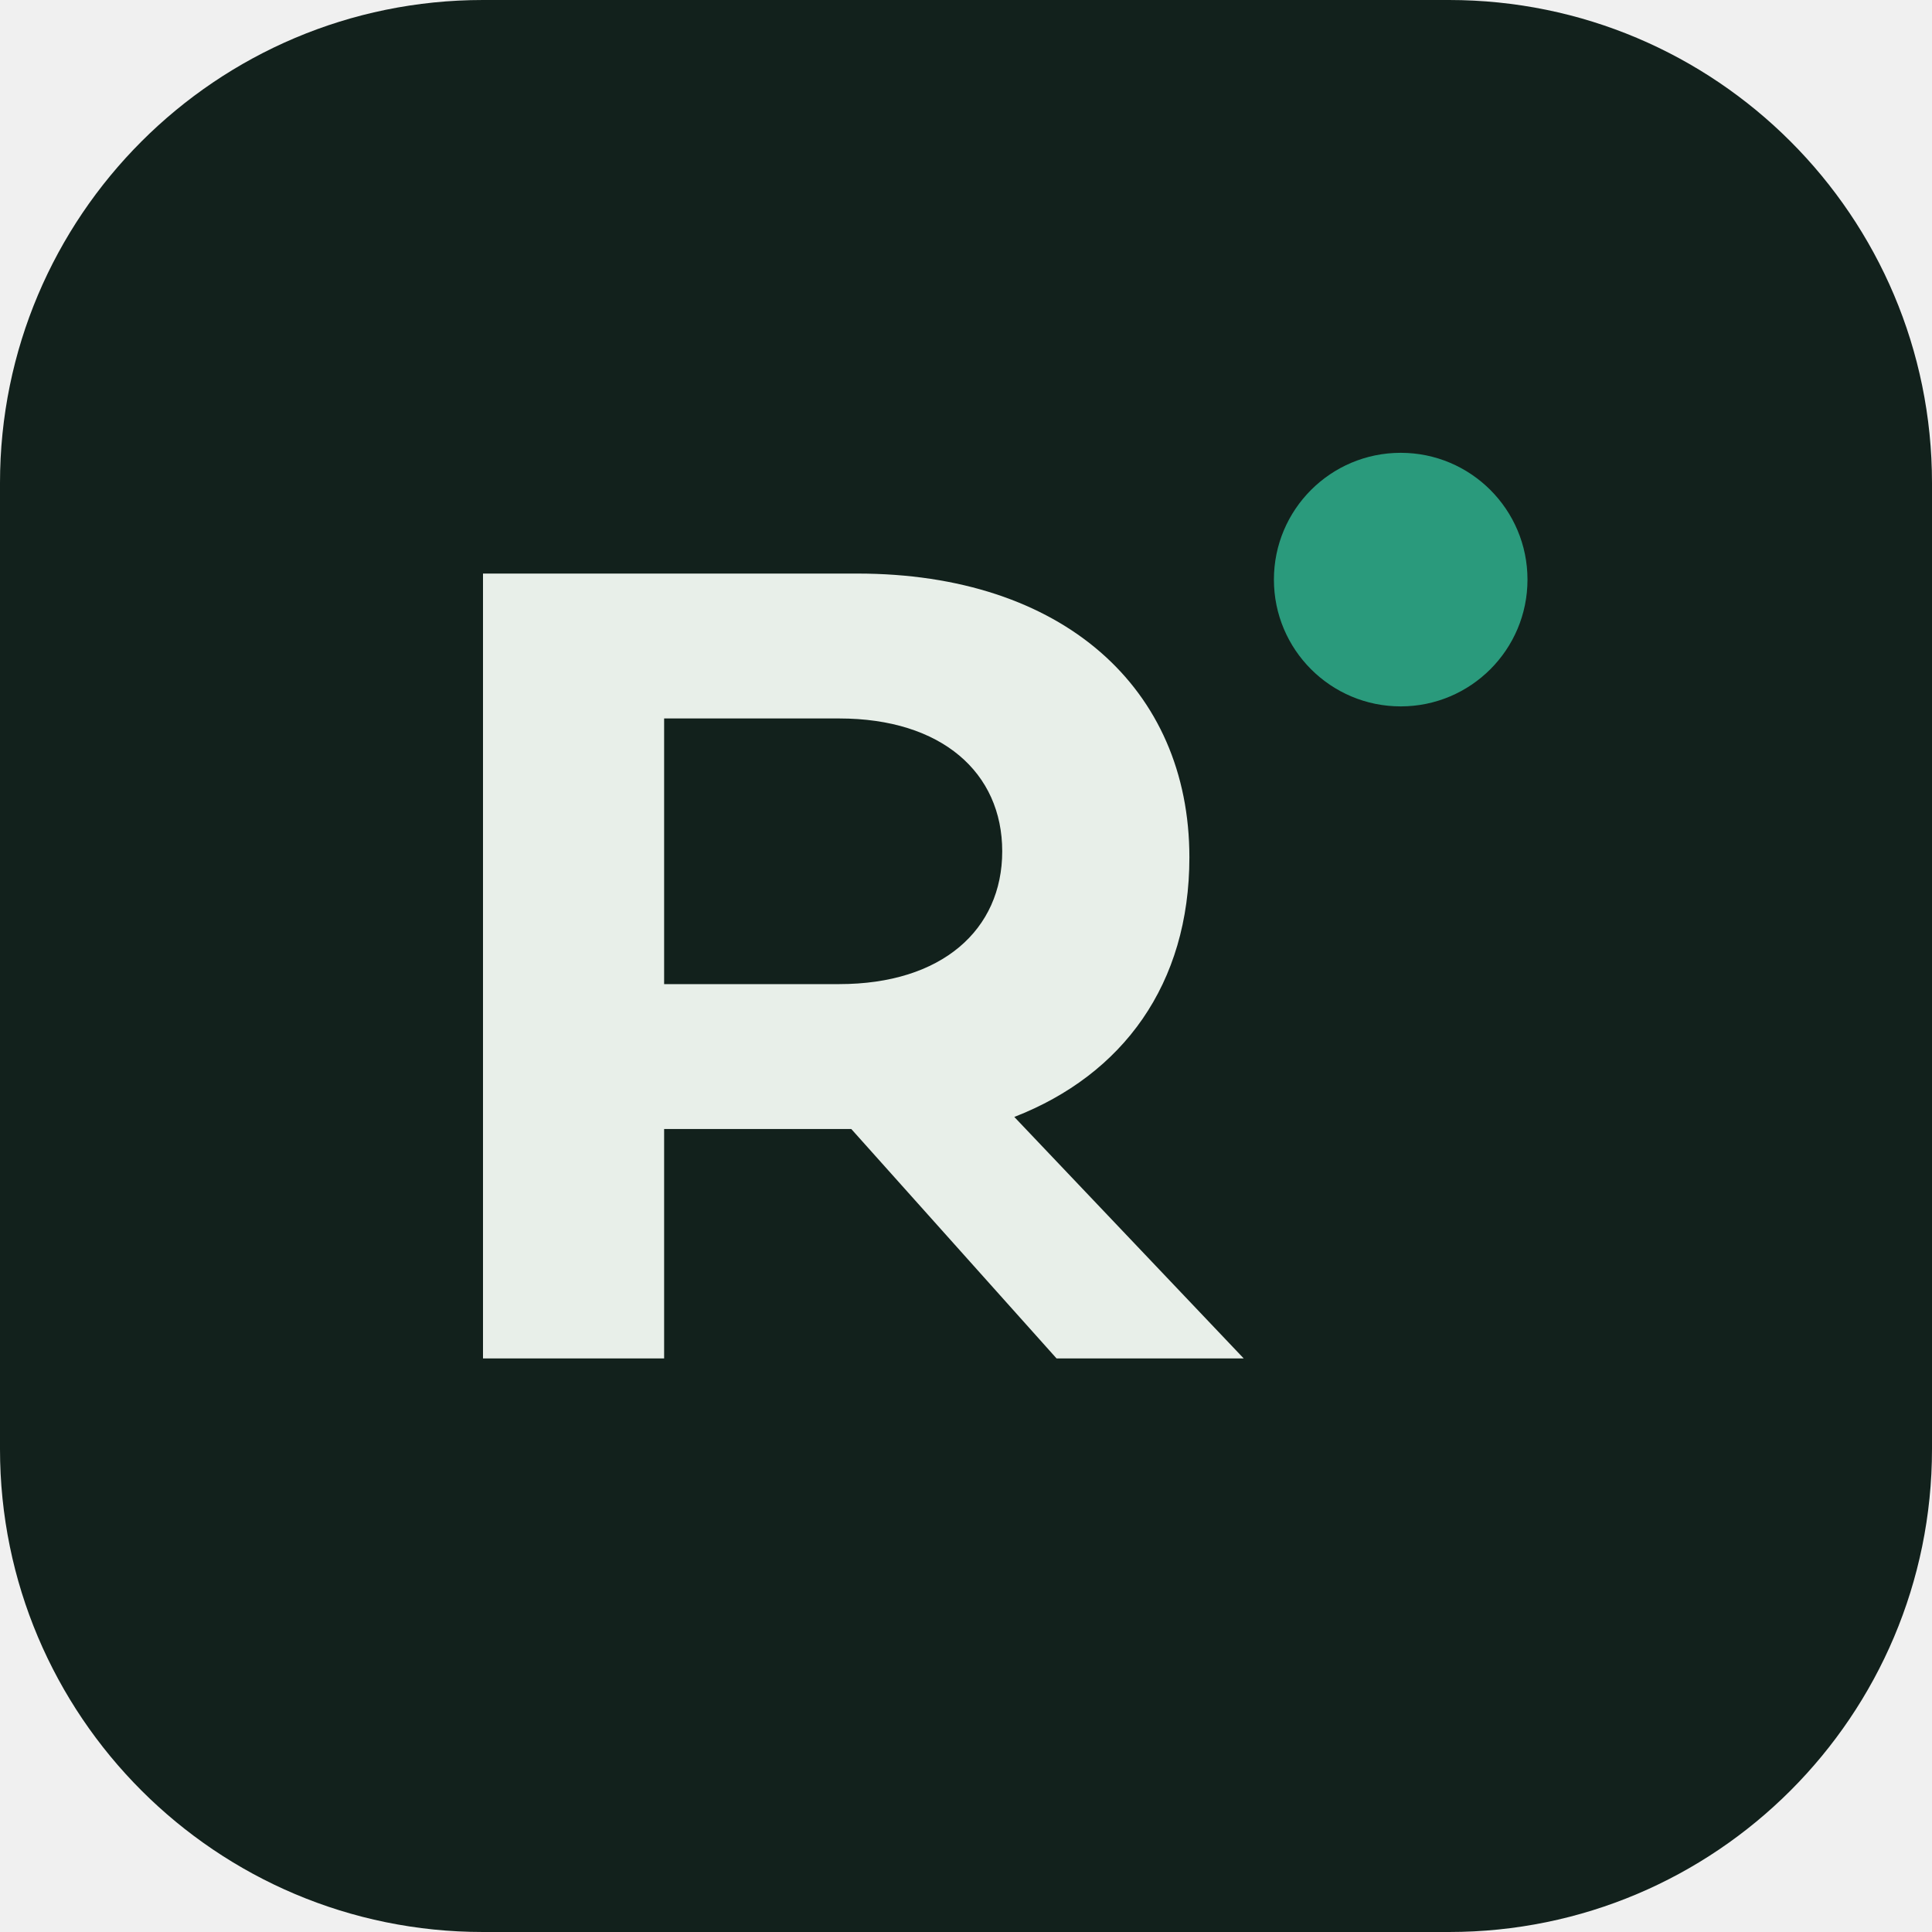
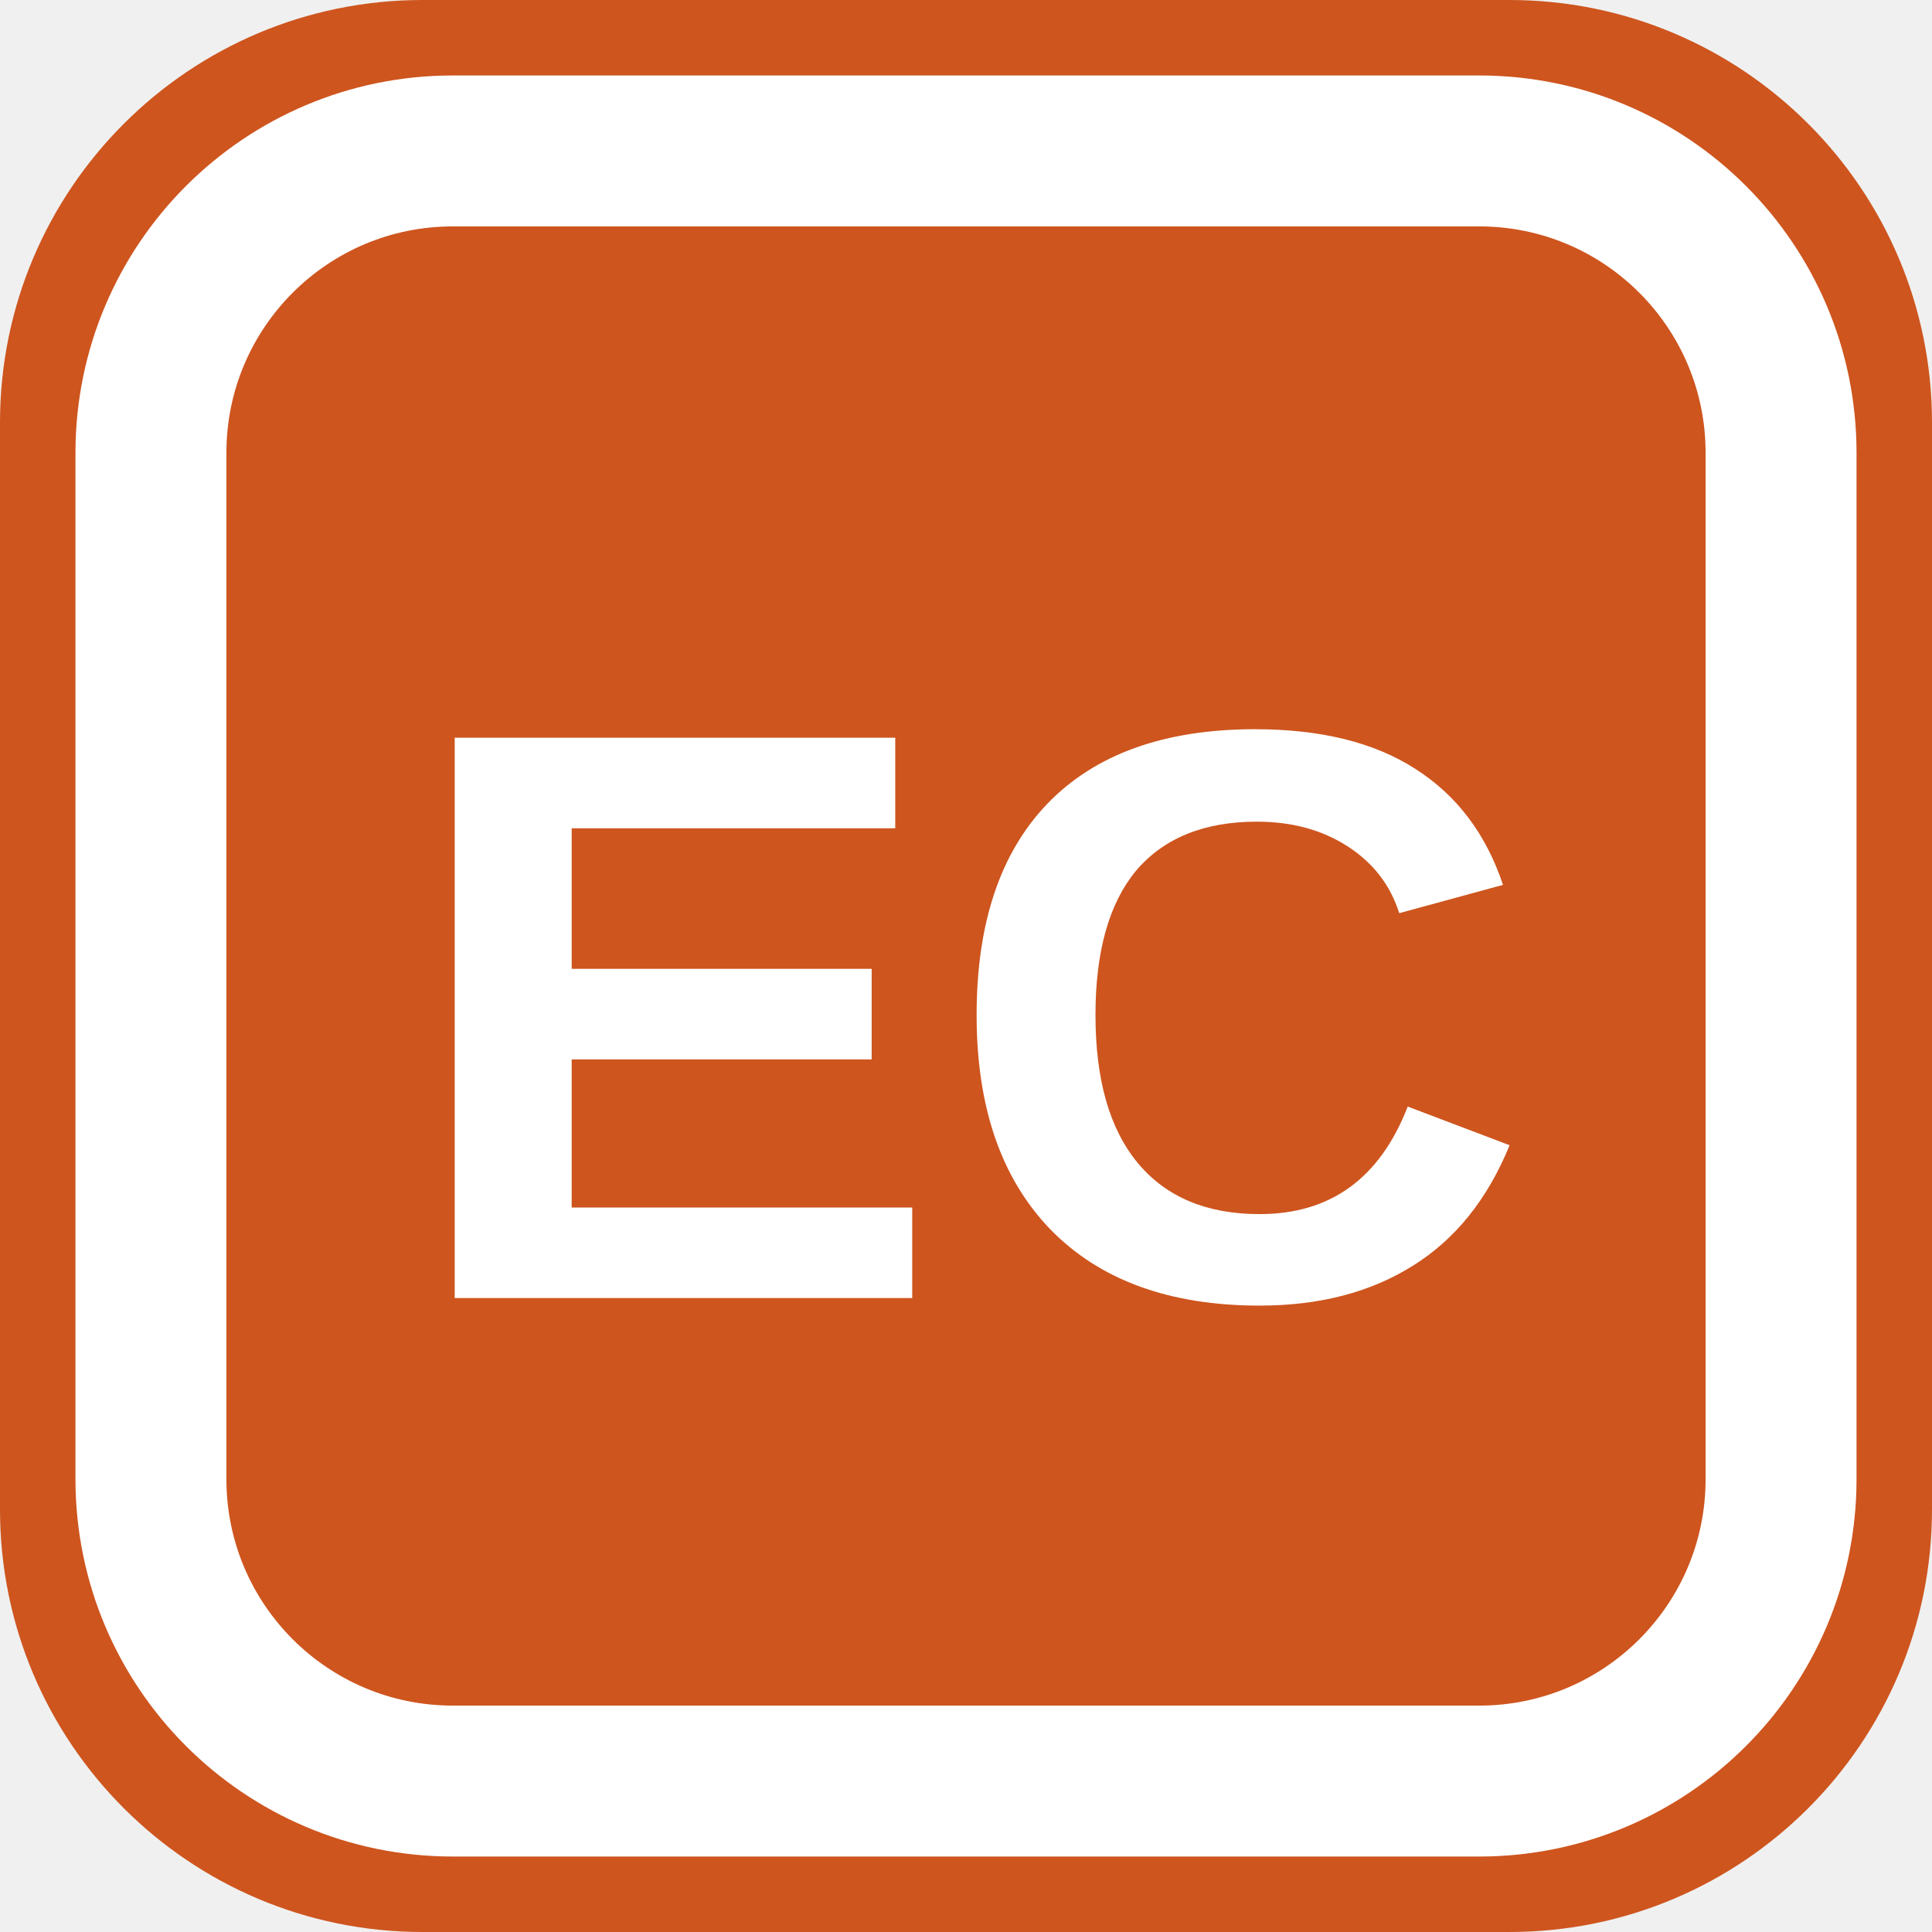
<svg xmlns="http://www.w3.org/2000/svg" viewBox="0 0 32 32">
-   <rect width="32" height="32" rx="8" fill="#12211c" />
-   <path d="M8 22.5V9.5h6.2c3.4 0 5.5 1.9 5.5 4.7 0 2.1-1.1 3.6-2.9 4.3L20.6 22.5h-3.1l-3.4-3.8H11V22.5H8zm3-6.2h2.9c1.7 0 2.7-.9 2.7-2.2s-1-2.2-2.7-2.2H11v4.4z" fill="#e8efe9" />
-   <circle cx="23.2" cy="9.6" r="2.1" fill="#2a9a7c" />
+   <rect width="32" height="32" rx="7" fill="#CE551E" />
+   <rect x="2.5" y="2.5" width="27" height="27" rx="5" fill="none" stroke="#ffffff" stroke-width="2.5" />
+   <text x="16" y="21.5" font-family="Arial, Helvetica, sans-serif" font-size="13.5" font-weight="700" fill="#ffffff" text-anchor="middle">EC</text>
</svg>
